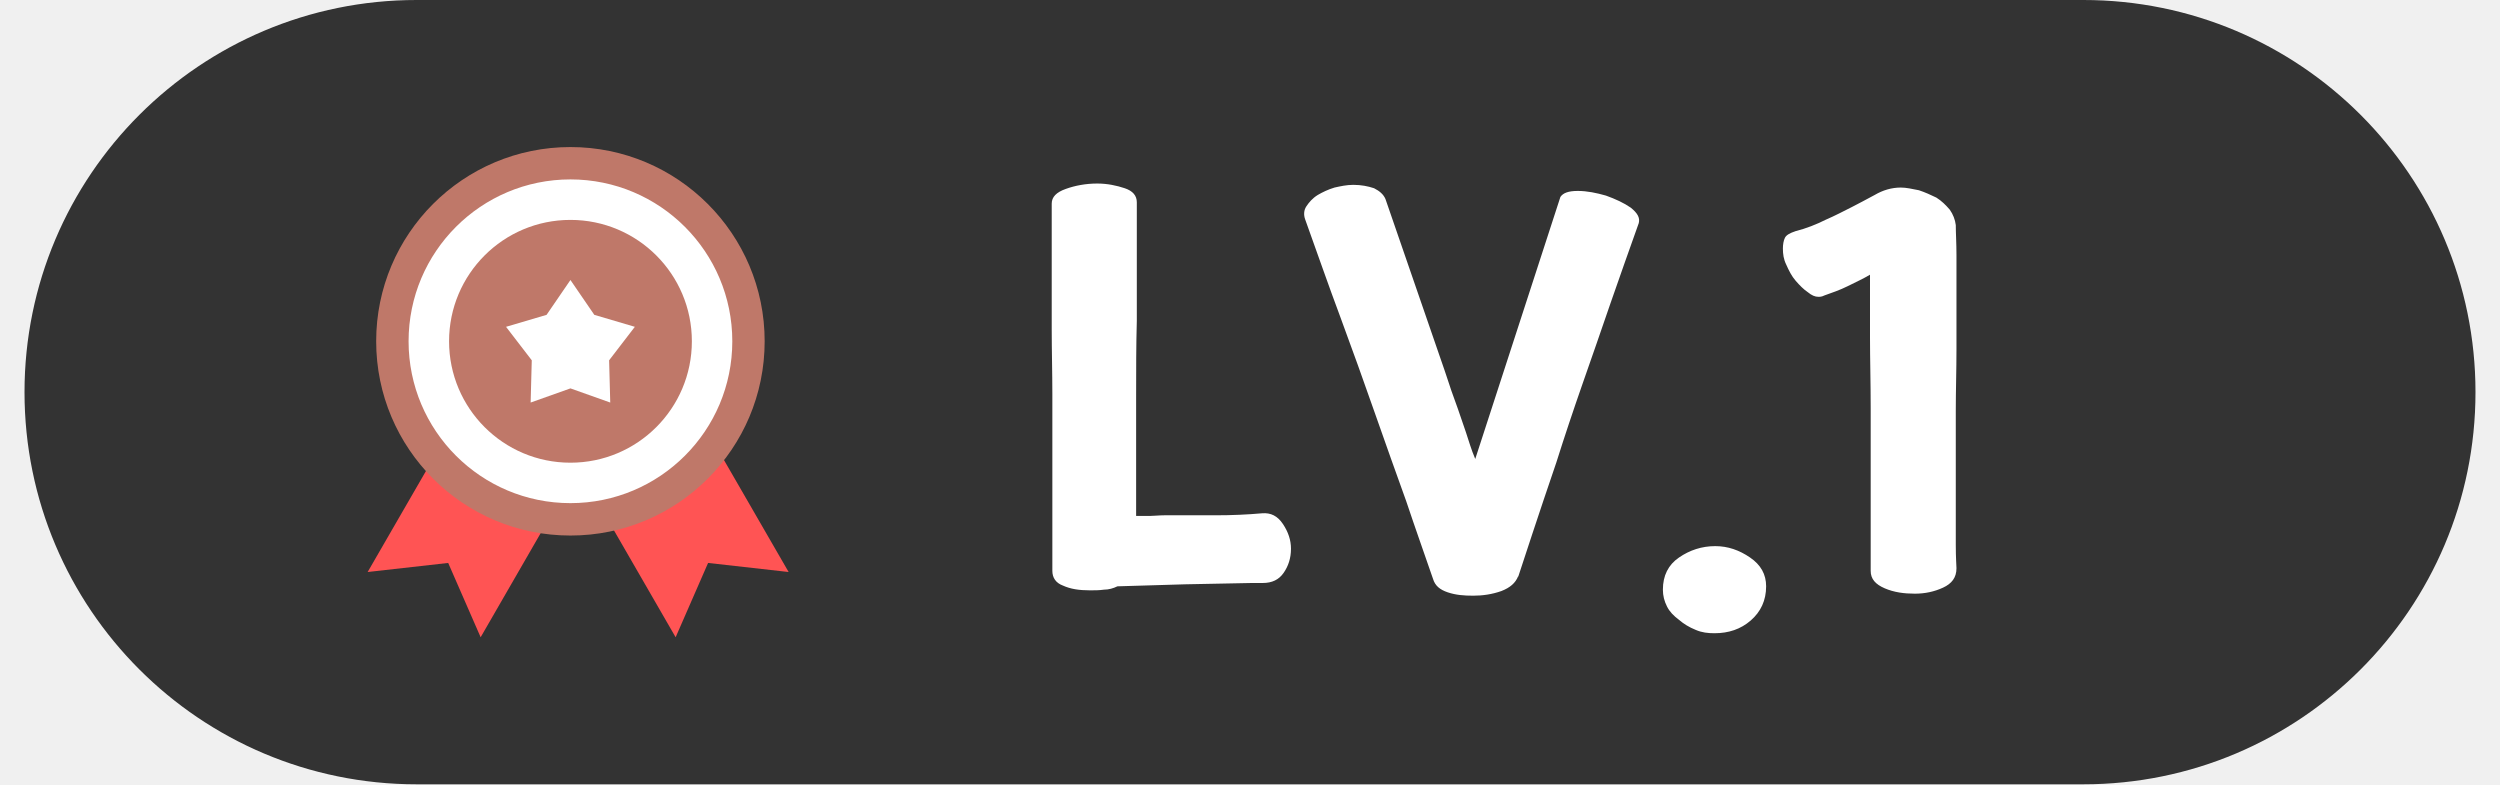
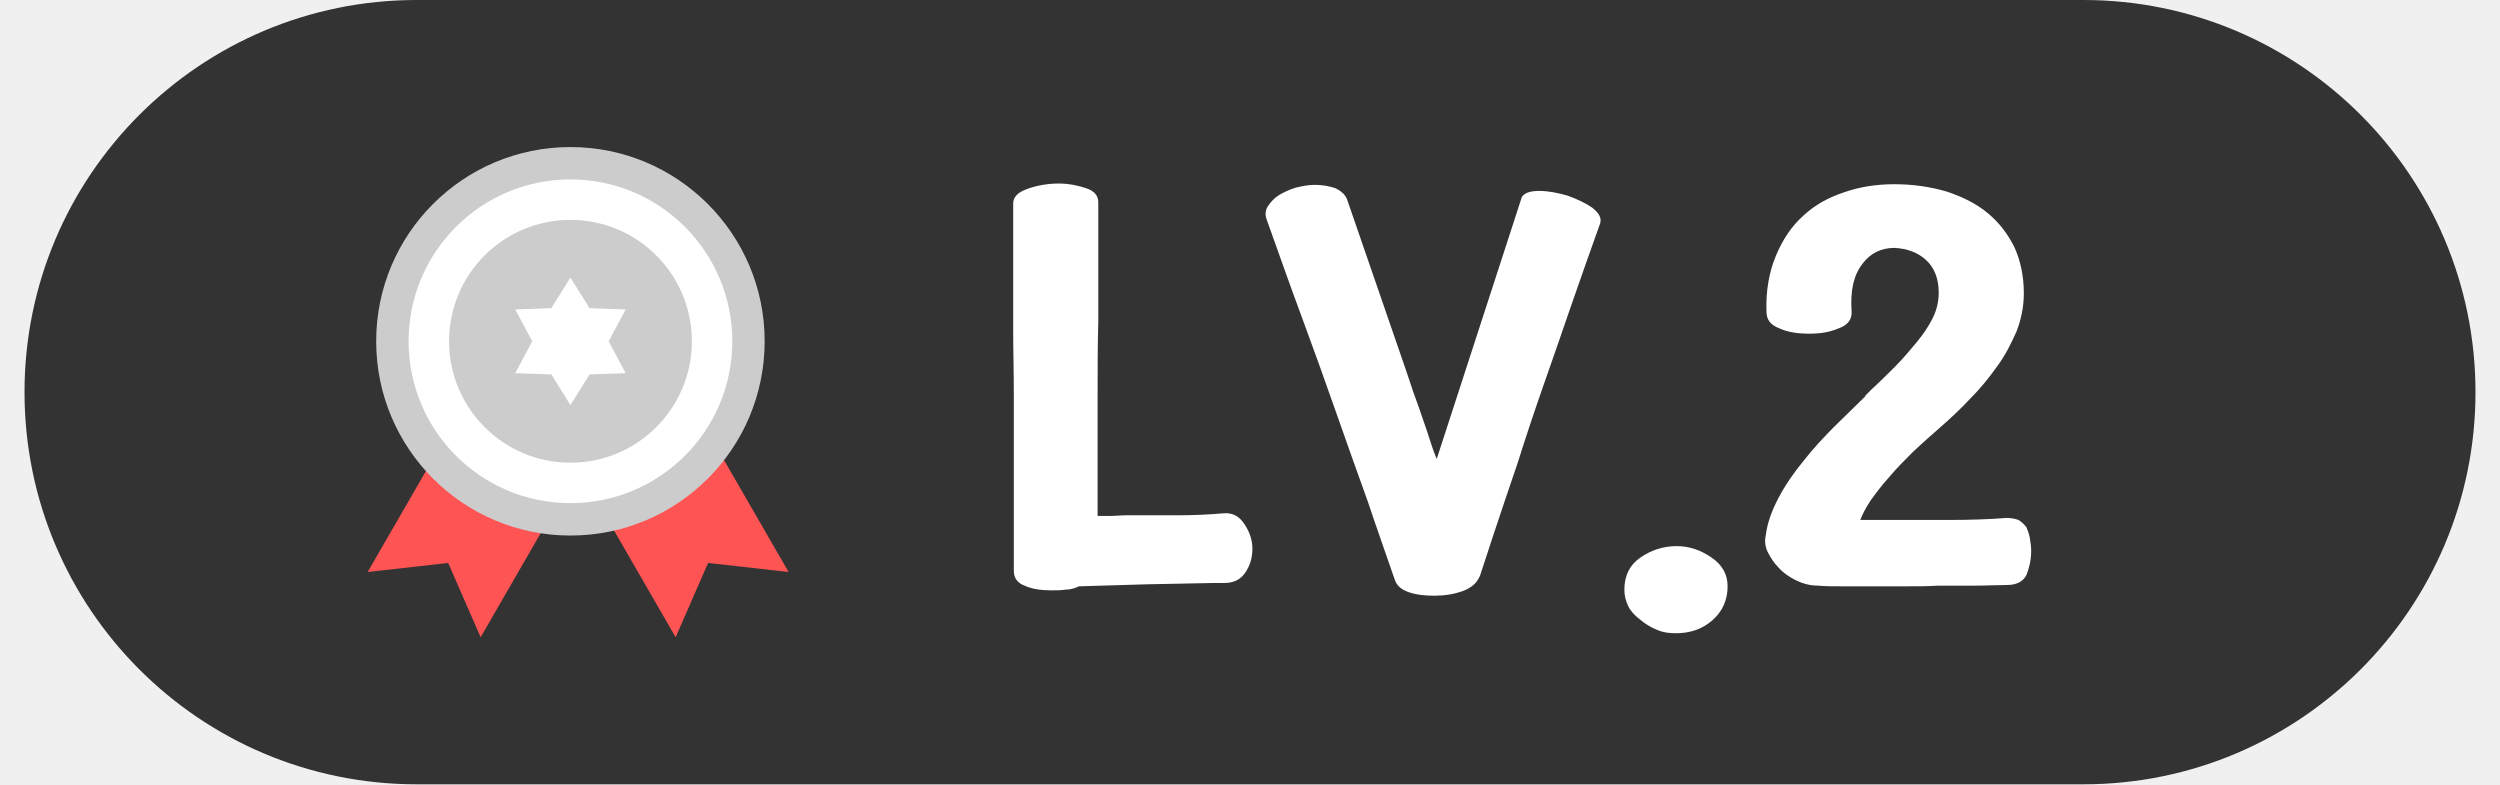
<svg xmlns="http://www.w3.org/2000/svg" width="51" height="16" viewBox="0 0 51 16" fill="none">
  <rect x="0.5" width="50" height="16" rx="8" fill="#333333" />
-   <path d="M21.455 4.154V5.521C21.455 5.877 21.455 6.273 21.455 6.711C21.455 7.148 21.468 7.6 21.468 8.037V11.646C21.468 11.783 21.537 11.893 21.687 11.947C21.838 12.016 22.015 12.043 22.234 12.043C22.33 12.043 22.425 12.043 22.521 12.029C22.617 12.029 22.713 12.002 22.795 11.961C23.259 11.947 23.711 11.934 24.175 11.92L25.543 11.893H25.761C25.953 11.893 26.09 11.824 26.185 11.688C26.281 11.551 26.336 11.387 26.336 11.195C26.336 11.018 26.281 10.854 26.172 10.69C26.062 10.525 25.925 10.457 25.748 10.471C25.447 10.498 25.133 10.512 24.791 10.512C24.435 10.512 24.093 10.512 23.752 10.512C23.642 10.512 23.547 10.525 23.465 10.525C23.369 10.525 23.273 10.525 23.177 10.525V8.092C23.177 7.559 23.177 7.039 23.191 6.547V4.127C23.191 3.99 23.109 3.895 22.945 3.84C22.781 3.785 22.59 3.744 22.384 3.744C22.152 3.744 21.933 3.785 21.742 3.854C21.55 3.922 21.455 4.018 21.455 4.154ZM31.832 4.018L30.095 9.363C30.013 9.172 29.959 8.98 29.904 8.816C29.849 8.652 29.795 8.502 29.74 8.338C29.685 8.174 29.617 8.01 29.562 7.832C29.508 7.668 29.439 7.463 29.357 7.23L28.263 4.059C28.222 3.963 28.14 3.895 28.031 3.84C27.908 3.799 27.771 3.771 27.607 3.771C27.47 3.771 27.347 3.799 27.224 3.826C27.088 3.867 26.978 3.922 26.883 3.977C26.773 4.045 26.705 4.127 26.65 4.209C26.595 4.291 26.595 4.387 26.623 4.469C26.869 5.152 27.101 5.822 27.347 6.479C27.593 7.148 27.826 7.791 28.045 8.42C28.263 9.049 28.482 9.65 28.687 10.225C28.879 10.799 29.07 11.332 29.234 11.81C29.275 11.947 29.371 12.029 29.535 12.084C29.699 12.139 29.863 12.152 30.054 12.152C30.246 12.152 30.437 12.125 30.629 12.057C30.806 11.988 30.916 11.893 30.97 11.756V11.77L31.258 10.895C31.408 10.443 31.572 9.951 31.75 9.432C31.914 8.912 32.092 8.379 32.283 7.832C32.474 7.285 32.666 6.738 32.857 6.178C33.048 5.631 33.24 5.084 33.431 4.551C33.459 4.441 33.404 4.346 33.267 4.236C33.131 4.141 32.953 4.059 32.761 3.99C32.57 3.936 32.379 3.895 32.187 3.895C31.996 3.895 31.886 3.936 31.832 4.018ZM33.923 12.029C33.923 12.152 33.951 12.262 34.006 12.371C34.06 12.48 34.142 12.562 34.252 12.645C34.347 12.727 34.457 12.795 34.593 12.85C34.717 12.904 34.84 12.918 34.976 12.918C35.263 12.918 35.51 12.836 35.715 12.658C35.92 12.48 36.029 12.248 36.029 11.961C36.029 11.715 35.92 11.523 35.701 11.373C35.482 11.223 35.25 11.141 34.99 11.141C34.717 11.141 34.47 11.223 34.252 11.373C34.033 11.523 33.923 11.742 33.923 12.029ZM37.095 6.055C37.123 6.055 37.164 6.055 37.218 6.027C37.369 5.973 37.533 5.918 37.697 5.836C37.861 5.754 38.011 5.686 38.148 5.604C38.148 6.014 38.148 6.451 38.148 6.889C38.148 7.326 38.162 7.805 38.162 8.324V11.646C38.162 11.81 38.258 11.92 38.449 12.002C38.64 12.084 38.845 12.111 39.064 12.111C39.269 12.111 39.461 12.07 39.638 11.988C39.816 11.906 39.912 11.783 39.912 11.592C39.912 11.551 39.898 11.387 39.898 11.113C39.898 10.84 39.898 10.539 39.898 10.184V8.379C39.898 7.969 39.912 7.545 39.912 7.121V5.207C39.912 4.961 39.898 4.756 39.898 4.592C39.885 4.482 39.843 4.373 39.775 4.277C39.693 4.182 39.611 4.1 39.502 4.031C39.392 3.977 39.269 3.922 39.146 3.881C39.01 3.854 38.886 3.826 38.777 3.826C38.586 3.826 38.408 3.881 38.244 3.977C38.066 4.072 37.916 4.154 37.779 4.223C37.615 4.305 37.437 4.4 37.246 4.482C37.054 4.578 36.849 4.66 36.631 4.715C36.508 4.756 36.439 4.797 36.412 4.852C36.385 4.906 36.371 4.988 36.371 5.07C36.371 5.18 36.385 5.289 36.439 5.398C36.494 5.521 36.548 5.631 36.631 5.727C36.713 5.822 36.795 5.904 36.877 5.959C36.959 6.027 37.027 6.055 37.095 6.055Z" fill="white" />
+   <path d="M20.669 4.154V5.521C20.669 5.877 20.669 6.273 20.669 6.711C20.669 7.148 20.682 7.6 20.682 8.037V11.646C20.682 11.783 20.751 11.893 20.901 11.947C21.052 12.016 21.229 12.043 21.448 12.043C21.544 12.043 21.639 12.043 21.735 12.029C21.831 12.029 21.927 12.002 22.009 11.961C22.473 11.947 22.924 11.934 23.389 11.92L24.756 11.893H24.975C25.167 11.893 25.303 11.824 25.399 11.688C25.495 11.551 25.549 11.387 25.549 11.195C25.549 11.018 25.495 10.854 25.385 10.69C25.276 10.525 25.139 10.457 24.962 10.471C24.661 10.498 24.346 10.512 24.005 10.512C23.649 10.512 23.307 10.512 22.965 10.512C22.856 10.512 22.76 10.525 22.678 10.525C22.583 10.525 22.487 10.525 22.391 10.525V8.092C22.391 7.559 22.391 7.039 22.405 6.547V4.127C22.405 3.99 22.323 3.895 22.159 3.84C21.995 3.785 21.803 3.744 21.598 3.744C21.366 3.744 21.147 3.785 20.956 3.854C20.764 3.922 20.669 4.018 20.669 4.154ZM31.046 4.018L29.309 9.363C29.227 9.172 29.173 8.98 29.118 8.816C29.063 8.652 29.009 8.502 28.954 8.338C28.899 8.174 28.831 8.01 28.776 7.832C28.721 7.668 28.653 7.463 28.571 7.23L27.477 4.059C27.436 3.963 27.354 3.895 27.245 3.84C27.122 3.799 26.985 3.771 26.821 3.771C26.684 3.771 26.561 3.799 26.438 3.826C26.302 3.867 26.192 3.922 26.096 3.977C25.987 4.045 25.919 4.127 25.864 4.209C25.809 4.291 25.809 4.387 25.837 4.469C26.083 5.152 26.315 5.822 26.561 6.479C26.807 7.148 27.04 7.791 27.259 8.42C27.477 9.049 27.696 9.65 27.901 10.225C28.093 10.799 28.284 11.332 28.448 11.81C28.489 11.947 28.585 12.029 28.749 12.084C28.913 12.139 29.077 12.152 29.268 12.152C29.46 12.152 29.651 12.125 29.843 12.057C30.02 11.988 30.13 11.893 30.184 11.756V11.77L30.471 10.895C30.622 10.443 30.786 9.951 30.964 9.432C31.128 8.912 31.305 8.379 31.497 7.832C31.688 7.285 31.88 6.738 32.071 6.178C32.262 5.631 32.454 5.084 32.645 4.551C32.673 4.441 32.618 4.346 32.481 4.236C32.344 4.141 32.167 4.059 31.975 3.99C31.784 3.936 31.593 3.895 31.401 3.895C31.21 3.895 31.1 3.936 31.046 4.018ZM33.137 12.029C33.137 12.152 33.165 12.262 33.219 12.371C33.274 12.48 33.356 12.562 33.465 12.645C33.561 12.727 33.671 12.795 33.807 12.85C33.93 12.904 34.053 12.918 34.19 12.918C34.477 12.918 34.723 12.836 34.928 12.658C35.133 12.48 35.243 12.248 35.243 11.961C35.243 11.715 35.133 11.523 34.915 11.373C34.696 11.223 34.464 11.141 34.204 11.141C33.93 11.141 33.684 11.223 33.465 11.373C33.247 11.523 33.137 11.742 33.137 12.029ZM41.436 11.236C41.436 11.154 41.423 11.059 41.409 10.977C41.395 10.895 41.368 10.826 41.34 10.758C41.3 10.703 41.245 10.648 41.176 10.607C41.108 10.58 41.026 10.566 40.93 10.566C40.575 10.594 40.192 10.607 39.768 10.607C39.344 10.607 38.962 10.607 38.606 10.607H37.95C37.991 10.498 38.059 10.361 38.169 10.197C38.278 10.047 38.401 9.883 38.551 9.719C38.688 9.555 38.852 9.391 39.03 9.213C39.208 9.049 39.385 8.885 39.577 8.721C39.782 8.543 39.987 8.352 40.192 8.133C40.397 7.928 40.575 7.709 40.739 7.477C40.903 7.258 41.026 7.012 41.135 6.766C41.231 6.52 41.286 6.26 41.286 5.986C41.286 5.631 41.218 5.316 41.094 5.043C40.958 4.77 40.78 4.537 40.548 4.346C40.315 4.154 40.042 4.018 39.714 3.908C39.385 3.812 39.03 3.758 38.647 3.758C38.278 3.758 37.936 3.812 37.622 3.922C37.294 4.031 37.02 4.182 36.788 4.4C36.542 4.619 36.364 4.893 36.227 5.221C36.09 5.549 36.022 5.932 36.036 6.355C36.036 6.52 36.118 6.629 36.296 6.697C36.473 6.779 36.678 6.807 36.911 6.807C37.13 6.807 37.321 6.779 37.512 6.697C37.704 6.629 37.786 6.506 37.772 6.342C37.745 5.932 37.813 5.617 37.991 5.385C38.155 5.166 38.374 5.057 38.647 5.057C38.907 5.07 39.126 5.152 39.29 5.303C39.454 5.453 39.55 5.672 39.55 5.973C39.55 6.15 39.508 6.328 39.426 6.492C39.344 6.656 39.235 6.82 39.098 6.984C38.962 7.148 38.825 7.312 38.661 7.477C38.497 7.641 38.333 7.805 38.182 7.941L38.046 8.078H38.059C37.868 8.27 37.649 8.475 37.43 8.693C37.212 8.912 36.993 9.145 36.801 9.391C36.596 9.637 36.419 9.896 36.282 10.156C36.145 10.416 36.05 10.676 36.022 10.922C35.995 11.031 36.008 11.154 36.063 11.264C36.118 11.373 36.186 11.482 36.282 11.578C36.378 11.688 36.501 11.77 36.637 11.838C36.774 11.906 36.925 11.947 37.089 11.947C37.225 11.961 37.403 11.961 37.594 11.961H38.852C39.098 11.961 39.331 11.961 39.536 11.947C39.782 11.947 40.042 11.947 40.288 11.947C40.534 11.947 40.753 11.934 40.944 11.934C41.135 11.934 41.272 11.865 41.34 11.729C41.395 11.592 41.436 11.428 41.436 11.236Z" fill="white" />
  <circle cx="11.637" cy="6.963" r="3.627" fill="white" />
  <path d="M7.5 11.669L8.913 9.222L9.9 10.173L11.217 10.552L9.805 13L9.143 11.484L7.5 11.669Z" fill="#FF5454" />
  <path d="M16.088 11.669L14.675 9.222L13.688 10.173L12.37 10.552L13.783 13L14.445 11.484L16.088 11.669Z" fill="#FF5454" />
-   <path fill-rule="evenodd" clip-rule="evenodd" d="M11.637 10.264C13.46 10.264 14.939 8.786 14.939 6.962C14.939 5.139 13.46 3.66 11.637 3.66C9.813 3.66 8.335 5.139 8.335 6.962C8.335 8.786 9.813 10.264 11.637 10.264ZM11.637 10.925C13.825 10.925 15.599 9.151 15.599 6.962C15.599 4.774 13.825 3 11.637 3C9.448 3 7.674 4.774 7.674 6.962C7.674 9.151 9.448 10.925 11.637 10.925Z" fill="#BF7869" />
-   <path d="M14.114 6.962C14.114 8.33 13.005 9.439 11.637 9.439C10.269 9.439 9.161 8.33 9.161 6.962C9.161 5.594 10.269 4.486 11.637 4.486C13.005 4.486 14.114 5.594 14.114 6.962Z" fill="#BF7869" />
-   <path d="M11.637 5.712L12.124 6.423L12.951 6.667L12.426 7.35L12.449 8.212L11.637 7.923L10.825 8.212L10.848 7.35L10.323 6.667L11.15 6.423L11.637 5.712Z" fill="white" />
+   <path fill-rule="evenodd" clip-rule="evenodd" d="M11.637 10.264C13.46 10.264 14.939 8.786 14.939 6.962C14.939 5.139 13.46 3.66 11.637 3.66C9.813 3.66 8.335 5.139 8.335 6.962C8.335 8.786 9.813 10.264 11.637 10.264ZM11.637 10.925C13.825 10.925 15.599 9.151 15.599 6.962C15.599 4.774 13.825 3 11.637 3C9.448 3 7.674 4.774 7.674 6.962C7.674 9.151 9.448 10.925 11.637 10.925Z" fill="#CCCCCC" />
+   <path d="M14.114 6.962C14.114 8.33 13.005 9.439 11.637 9.439C10.269 9.439 9.161 8.33 9.161 6.962C9.161 5.594 10.269 4.486 11.637 4.486C13.005 4.486 14.114 5.594 14.114 6.962Z" fill="#CCCCCC" />
+   <path d="M11.637 5.663L12.027 6.287L12.763 6.313L12.417 6.963L12.763 7.613L12.027 7.638L11.637 8.263L11.247 7.638L10.511 7.613L10.857 6.963L10.511 6.313L11.247 6.287L11.637 5.663Z" fill="white" />
</svg>
